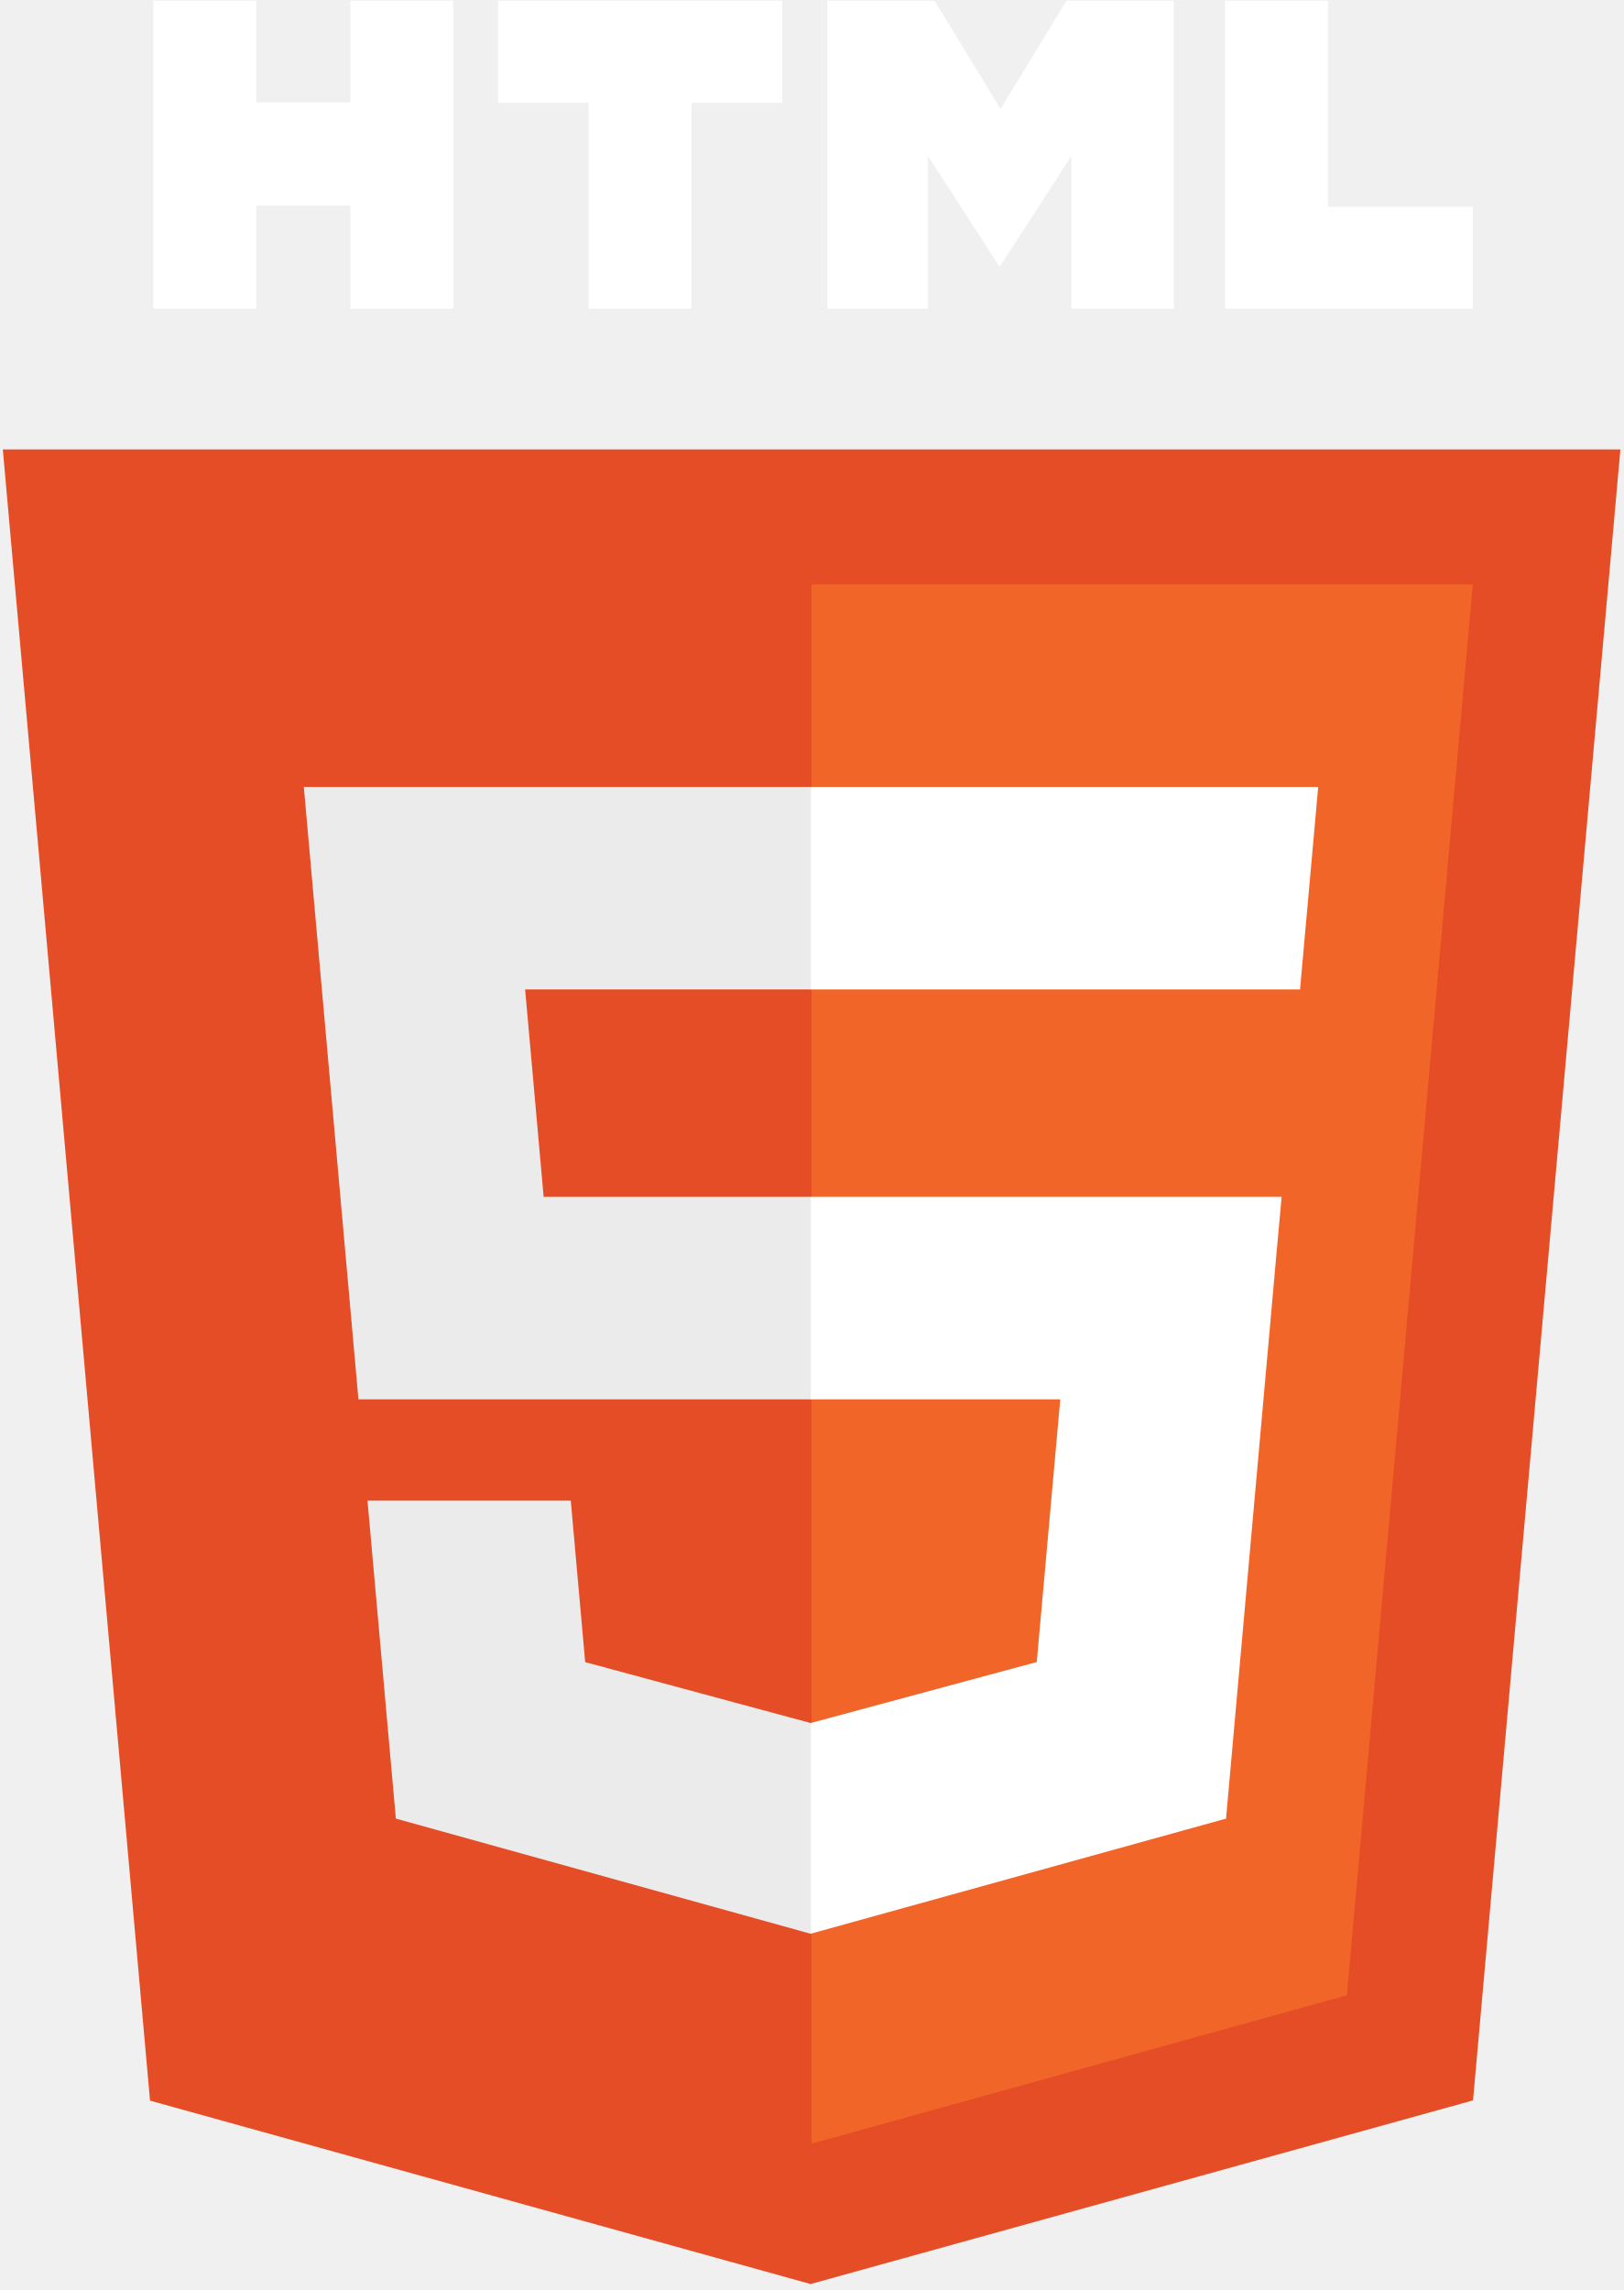
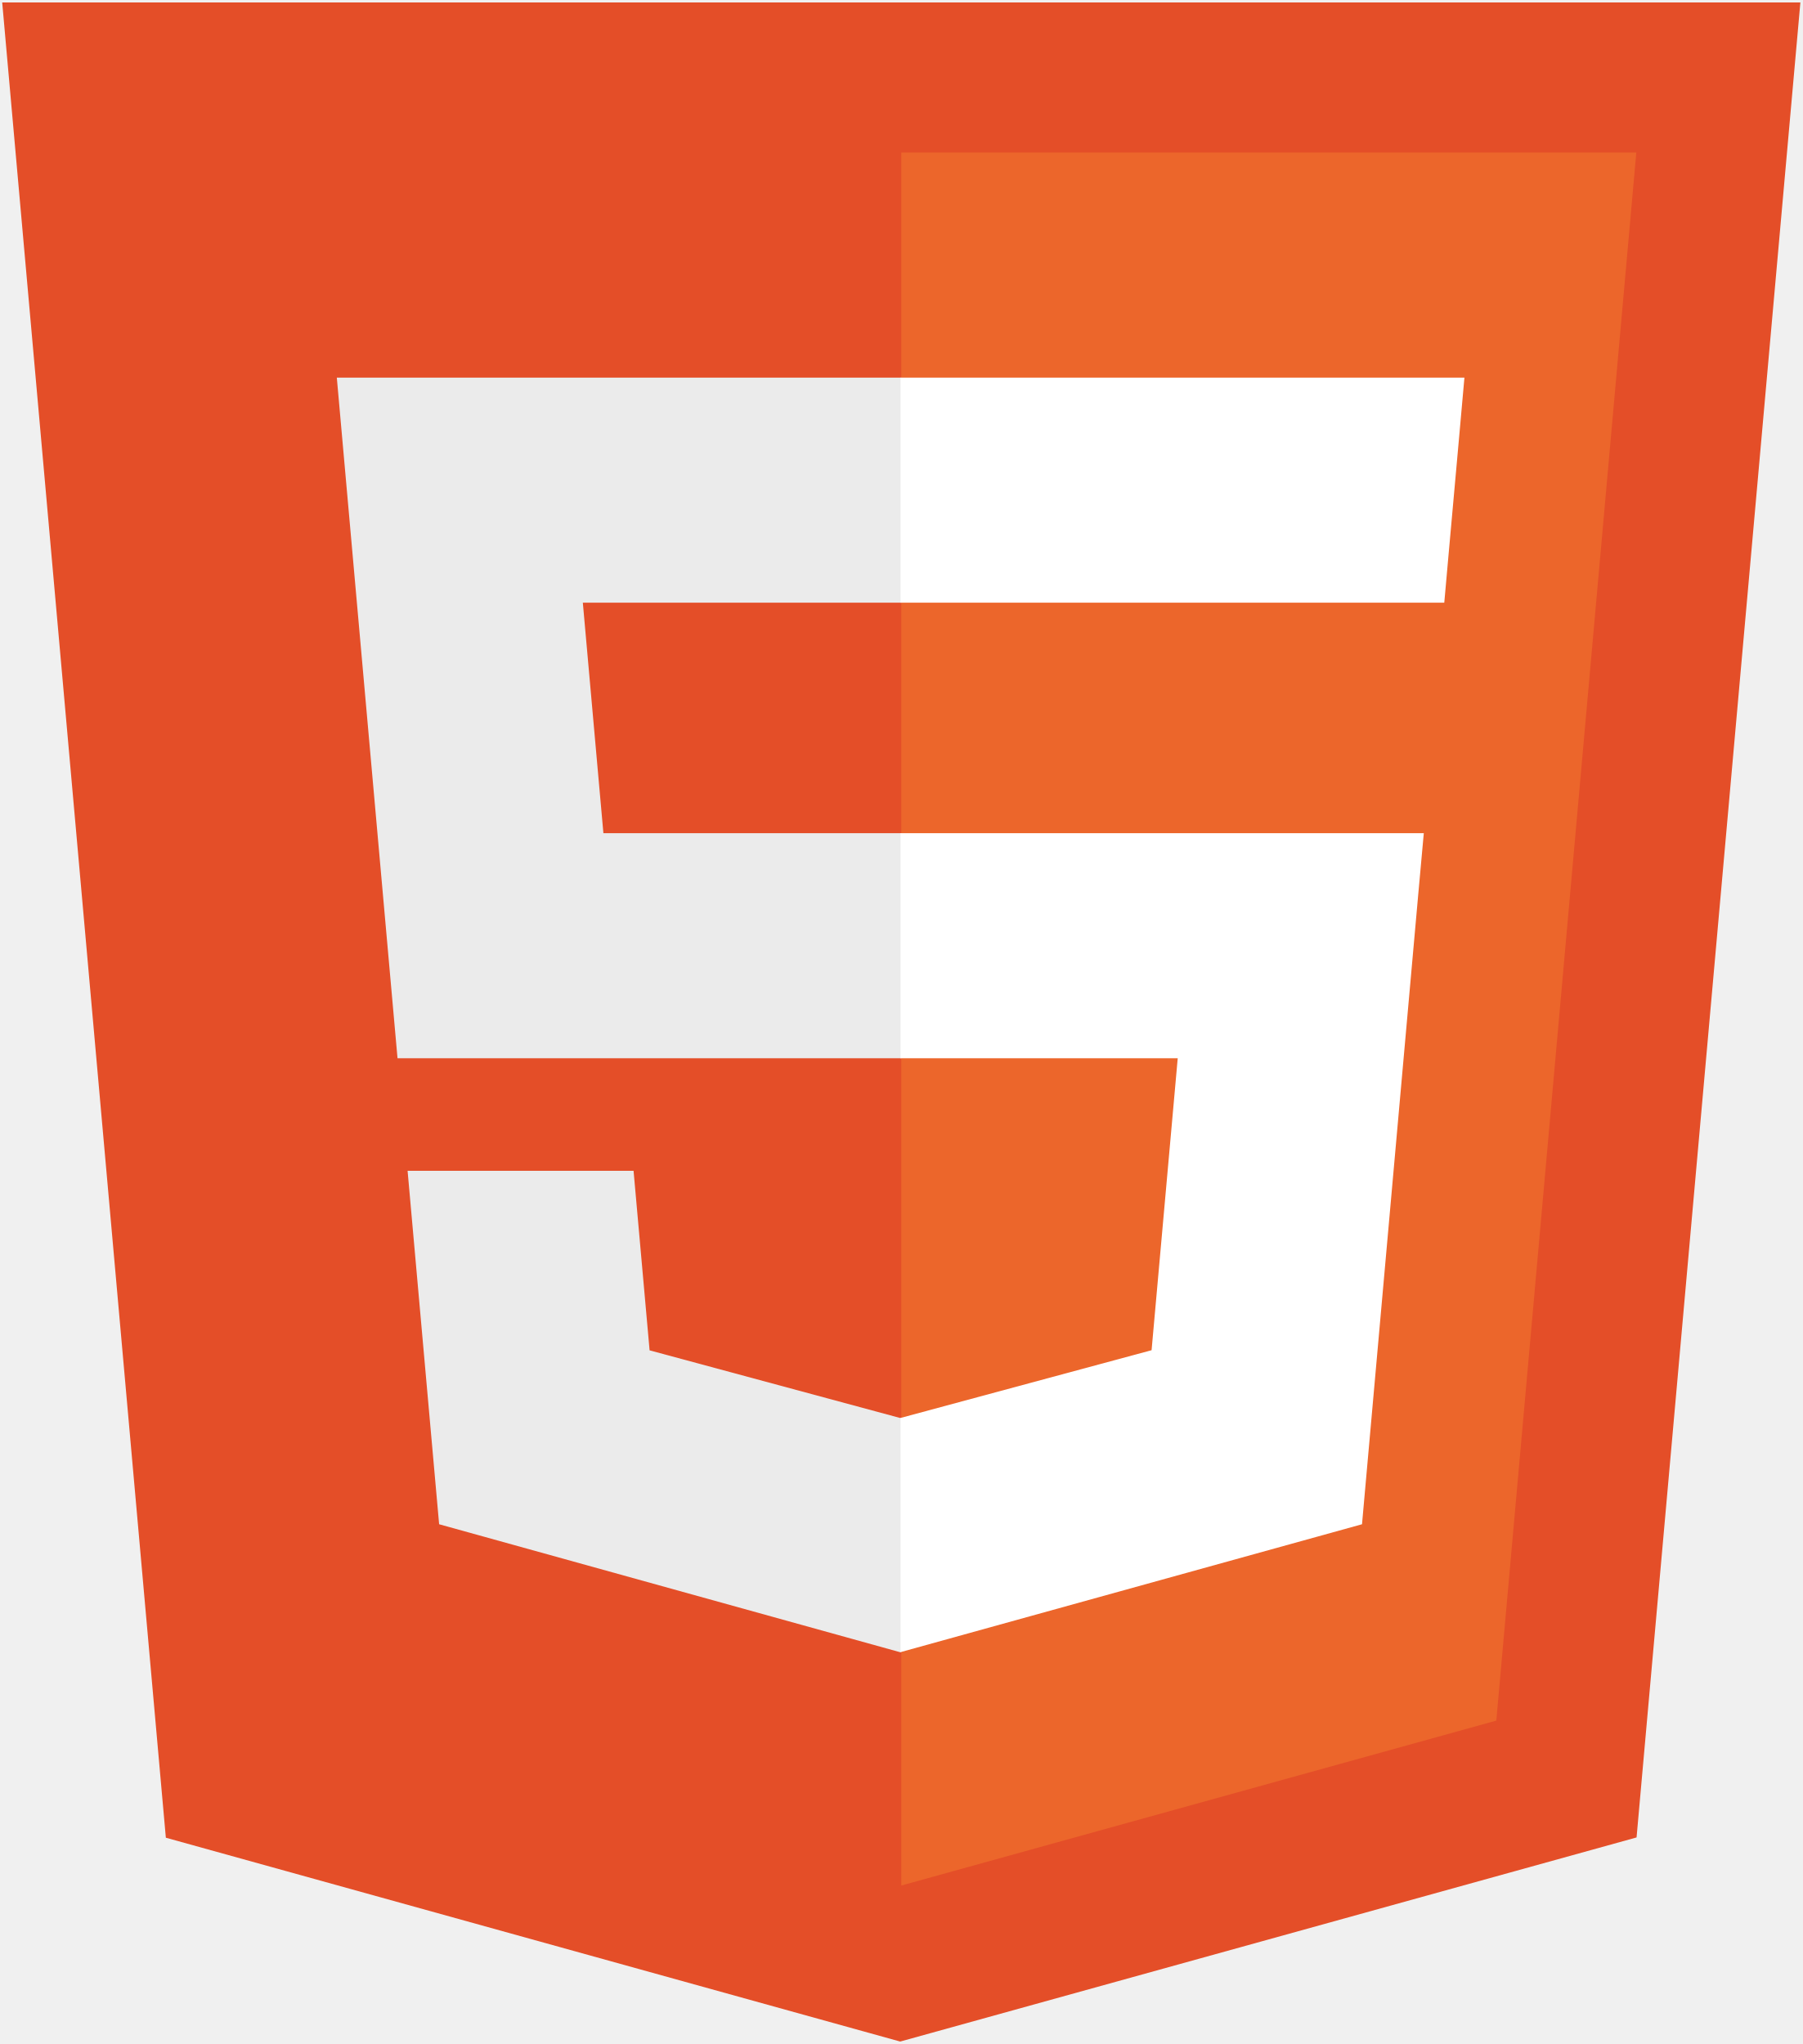
- <svg xmlns="http://www.w3.org/2000/svg" fill="none" viewBox="0 0 1773 2501">
-   <clipPath id="a">
-     <path d="m0 .8h1773v2500h-1773z" />
-   </clipPath>
-   <g clip-path="url(#a)">
-     <path d="m1769.77 490.869-160.95 1803.051-723.474 200.56-721.482-200.29-160.782-1803.321z" fill="#e44d26" />
-     <path d="m886.427 2341.17 584.603-162.07 137.54-1540.786h-722.143z" fill="#f16529" />
-     <path d="m573.546 1080.66h312.881v-221.169h-554.592l5.291 59.335 54.363 609.484h494.938v-221.17h-292.667zm49.847 558.24h-222.022l30.984 347.27 453.054 125.77 1.018-.28v-230.11l-.97.25-246.316-66.51z" fill="#ebebeb" />
-     <g fill="#fff">
-       <path d="m167.452.8h112.396v111.046h102.818v-111.046h112.403v336.274h-112.396v-112.604h-102.818v112.604h-112.397zm475.415 111.516h-98.933v-111.516h310.346v111.516h-98.996v224.758h-112.396v-224.758zm260.665-111.516h117.198l72.09 118.158 72.02-118.158h117.24v336.274h-111.93v-166.676l-77.33 119.564h-1.94l-77.38-119.564v166.676h-109.968zm434.488 0h112.43v225.124h158.06v111.15h-270.5v-336.274z" />
-       <path d="m885.665 1528.31h272.345l-25.68 286.85-246.672 66.57v230.1l453.412-125.66 3.33-37.36 51.98-582.28 5.39-59.39h-514.105zm0-448.19v.54h534.235l4.43-49.71 10.08-112.124 5.29-59.335h-554.035z" />
-     </g>
-   </g>
+ <svg xmlns="http://www.w3.org/2000/svg" id="_Слой_1" data-name="Слой 1" viewBox="0 0 1771 2008.4">
+   <defs>
+     <style>
+       .cls-1 {
+         fill: #fff;
+       }
+ 
+       .cls-2 {
+         fill: #ec662b;
+       }
+ 
+       .cls-3 {
+         fill: #ebebeb;
+       }
+ 
+       .cls-4 {
+         fill: #e44e28;
+       }
+     </style>
+   </defs>
+   <path class="cls-4" d="M1768.84,2.39l-160.95,1803.05-723.47,200.56-721.48-200.29L2.16,2.39h1766.69Z" />
+   <path class="cls-2" d="M885.5,1852.7l584.6-162.07,137.54-1540.79h-722.14v1702.86Z" />
+   <path class="cls-3" d="M572.62,592.19h312.88v-221.17H330.91l5.29,59.34,54.36,609.48h494.94v-221.17h-292.67l-20.21-226.48ZM622.47,1150.43h-222.02l30.98,347.27,453.05,125.77,1.02-.28v-230.11l-.97.25-246.32-66.51-15.75-176.39Z" />
+   <path class="cls-1" d="M884.74,1039.84h272.35l-25.68,286.85-246.67,66.57v230.1l453.41-125.66,3.33-37.36,51.98-582.28,5.39-59.39h-514.1v221.17ZM884.74,591.65v.54h534.23l4.43-49.71,10.08-112.12,5.29-59.34h-554.03v220.63Z" />
</svg>
